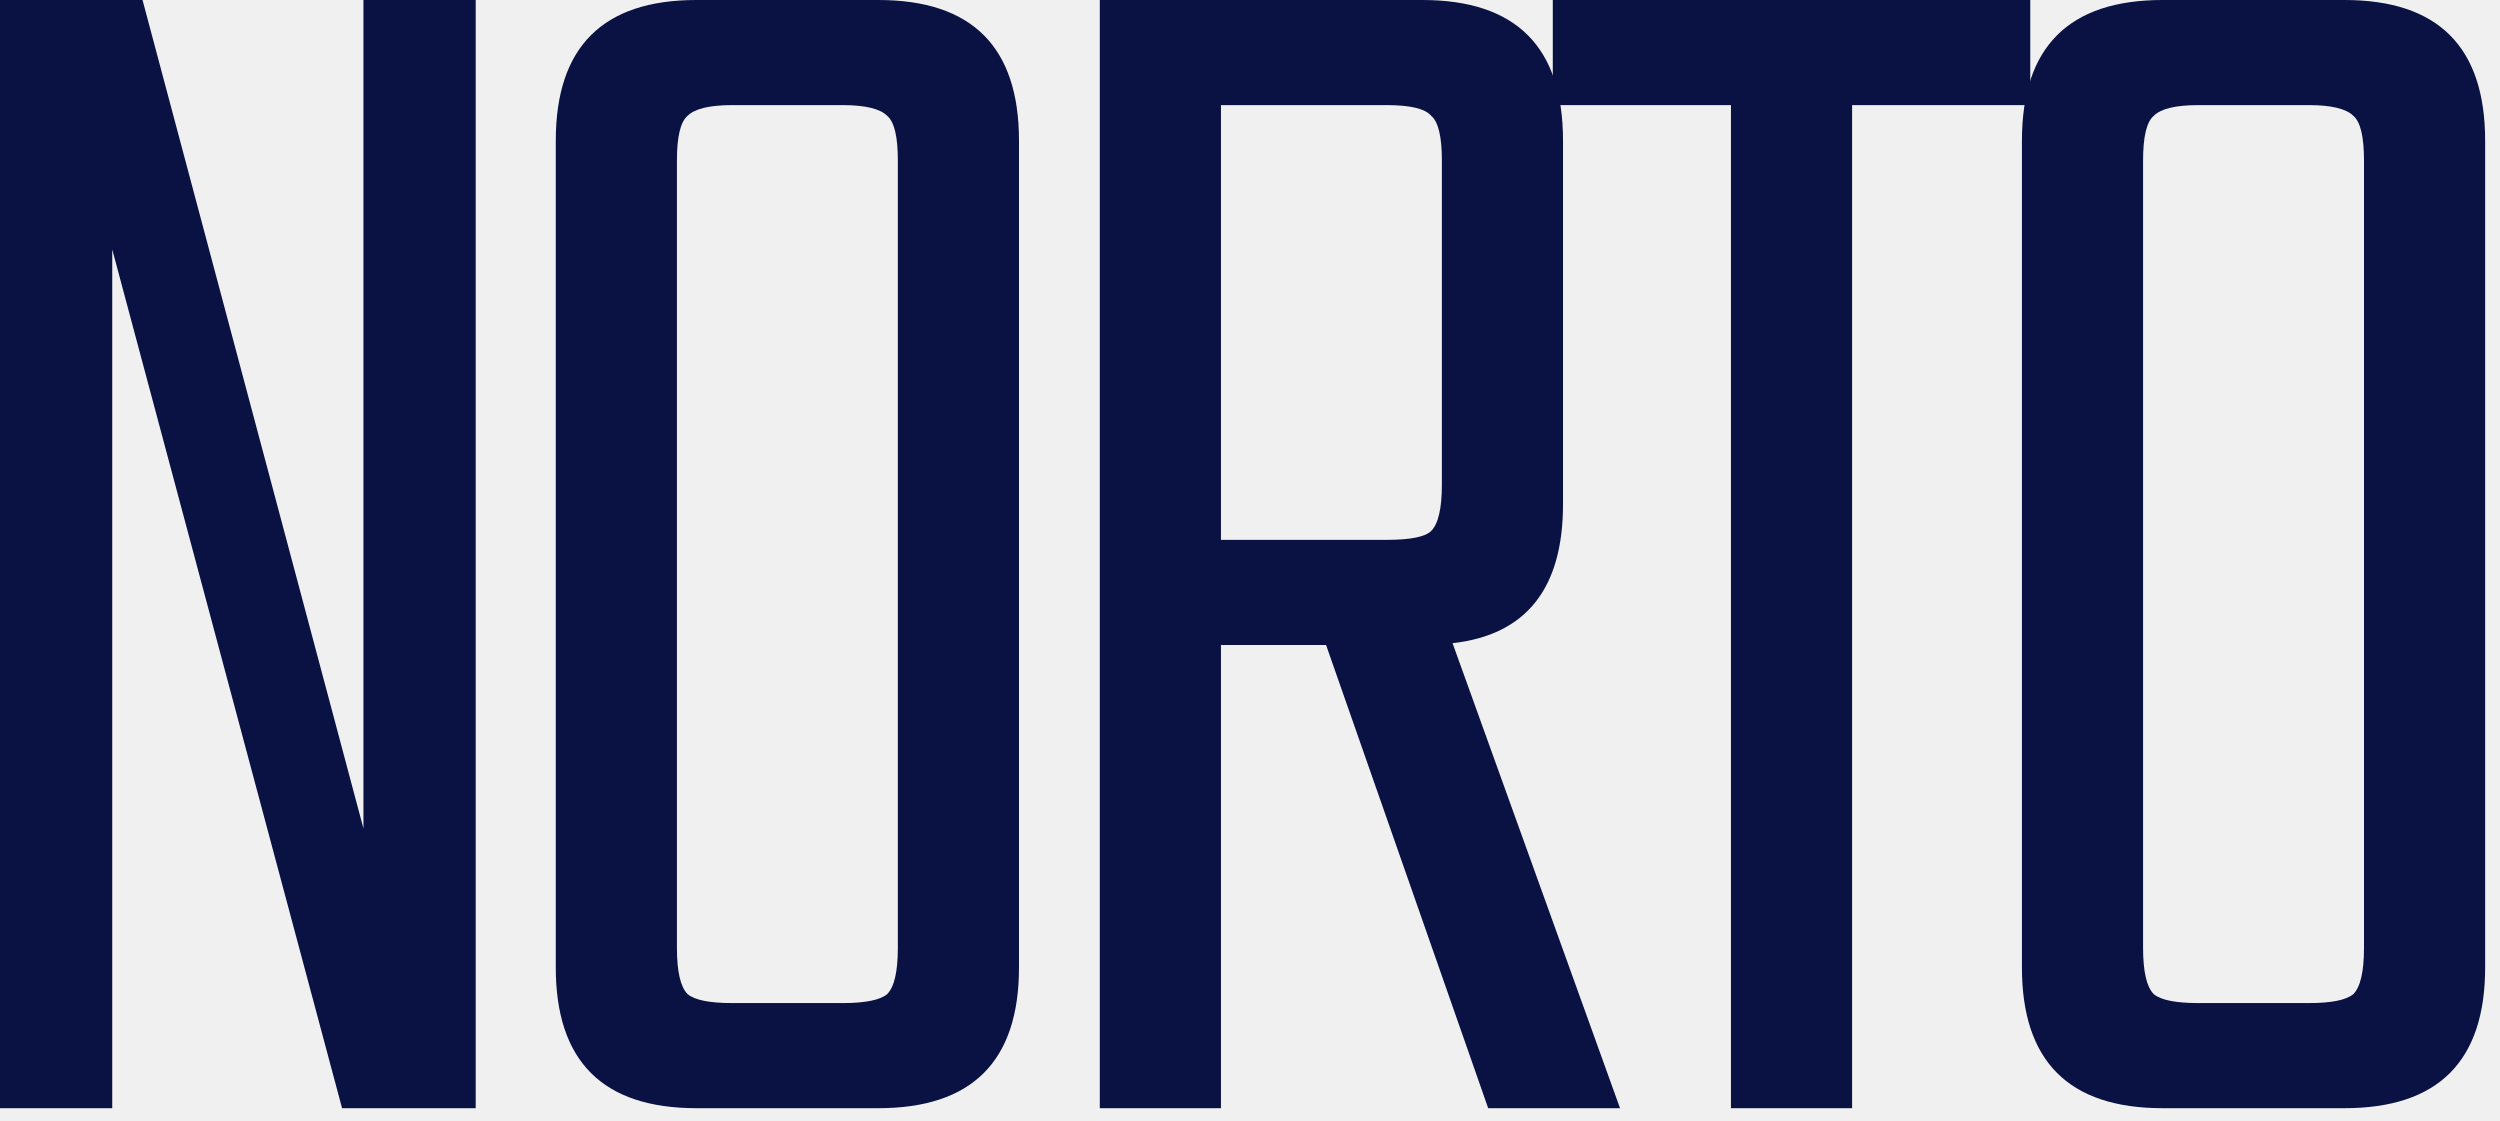
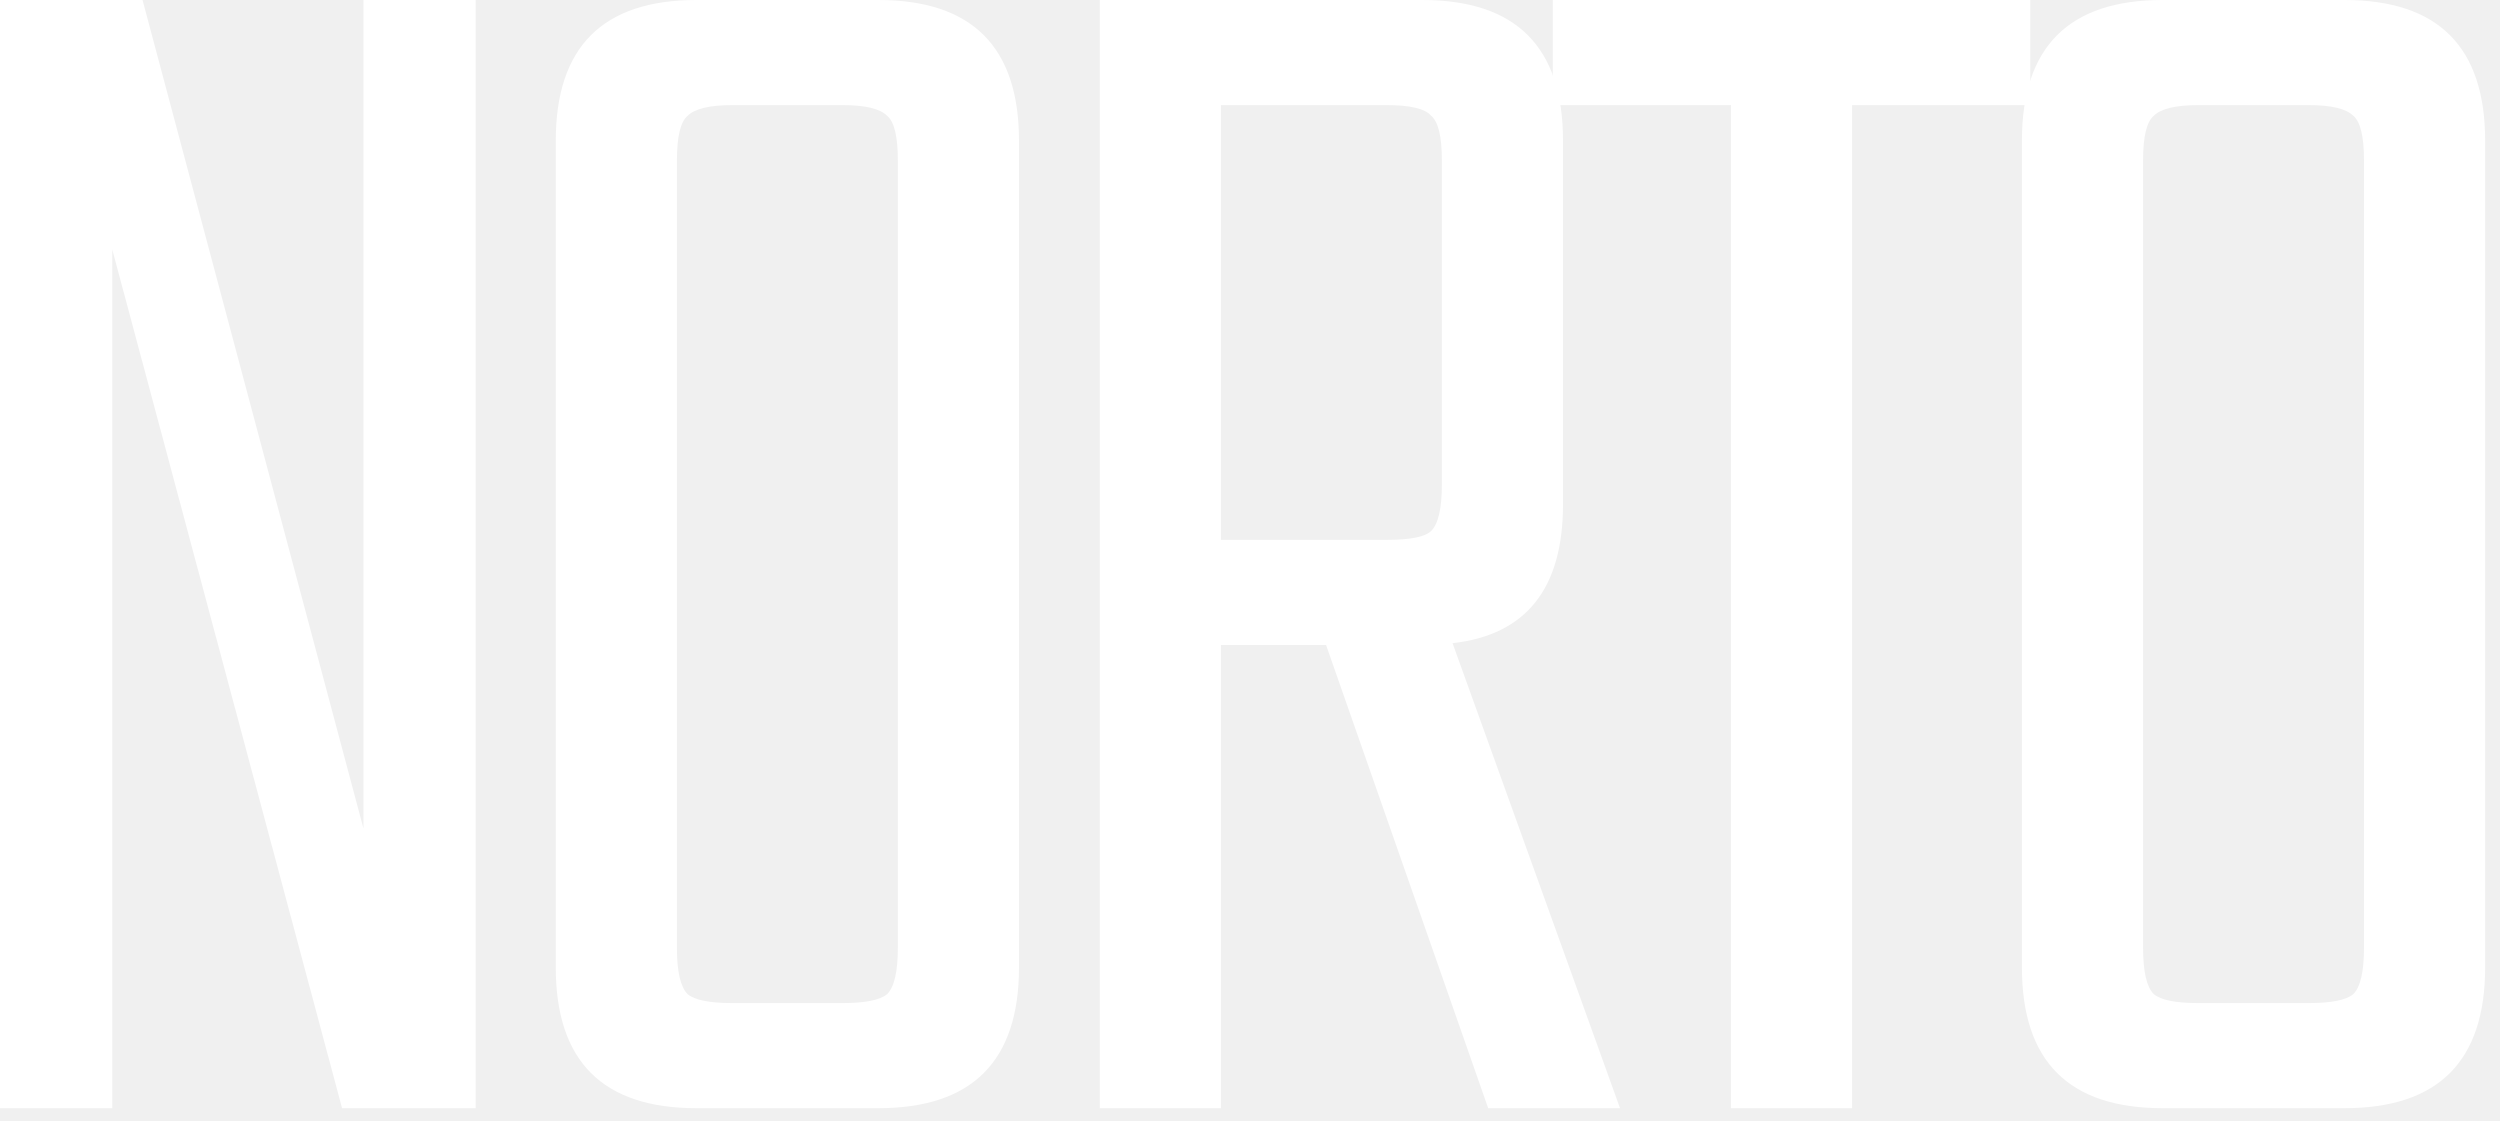
<svg xmlns="http://www.w3.org/2000/svg" width="87" height="39" viewBox="0 0 87 39" fill="none">
  <g id="Norto">
-     <path d="M12.648 0H16.554V38.565H11.904L3.906 8.68V38.565H0V0H4.96L12.648 28.831V0Z" fill="#091242" />
-     <path d="M24.239 0H30.563C33.828 0 35.461 1.633 35.461 4.898V33.666C35.461 36.932 33.828 38.565 30.563 38.565H24.239C20.974 38.565 19.341 36.932 19.341 33.666V4.898C19.341 1.633 20.974 0 24.239 0ZM31.245 32.984V5.58C31.245 4.754 31.121 4.237 30.873 4.03C30.625 3.782 30.108 3.658 29.323 3.658H25.479C24.694 3.658 24.177 3.782 23.929 4.03C23.681 4.237 23.557 4.754 23.557 5.58V32.984C23.557 33.811 23.681 34.349 23.929 34.596C24.177 34.803 24.694 34.907 25.479 34.907H29.323C30.108 34.907 30.625 34.803 30.873 34.596C31.121 34.349 31.245 33.811 31.245 32.984Z" fill="#091242" />
-     <path d="M42.489 22.445V38.565H38.273V0H49.495C52.76 0 54.393 1.633 54.393 4.898V17.547C54.393 20.481 53.112 22.093 50.549 22.383L56.377 38.565H51.789L46.147 22.445H42.489ZM42.489 3.658V18.787H48.255C49.082 18.787 49.598 18.683 49.805 18.477C50.053 18.229 50.177 17.691 50.177 16.864V5.58C50.177 4.754 50.053 4.237 49.805 4.03C49.598 3.782 49.082 3.658 48.255 3.658H42.489Z" fill="#091242" />
-     <path d="M70.653 0V3.658H64.453V38.565H60.237V3.658H54.037V0H70.653Z" fill="#091242" />
-     <path d="M75.261 0H81.585C84.85 0 86.483 1.633 86.483 4.898V33.666C86.483 36.932 84.85 38.565 81.585 38.565H75.261C71.995 38.565 70.363 36.932 70.363 33.666V4.898C70.363 1.633 71.995 0 75.261 0ZM82.267 32.984V5.58C82.267 4.754 82.143 4.237 81.895 4.03C81.647 3.782 81.13 3.658 80.345 3.658H76.501C75.715 3.658 75.199 3.782 74.951 4.03C74.703 4.237 74.579 4.754 74.579 5.58V32.984C74.579 33.811 74.703 34.349 74.951 34.596C75.199 34.803 75.715 34.907 76.501 34.907H80.345C81.13 34.907 81.647 34.803 81.895 34.596C82.143 34.349 82.267 33.811 82.267 32.984Z" fill="#091242" />
+     <path d="M12.648 0H16.554V38.565H11.904L3.906 8.68V38.565H0V0H4.96L12.648 28.831V0Z" fill="white" />
+     <path d="M24.239 0H30.563C33.828 0 35.461 1.633 35.461 4.898V33.666C35.461 36.932 33.828 38.565 30.563 38.565H24.239C20.974 38.565 19.341 36.932 19.341 33.666V4.898C19.341 1.633 20.974 0 24.239 0ZM31.245 32.984V5.58C31.245 4.754 31.121 4.237 30.873 4.03C30.625 3.782 30.108 3.658 29.323 3.658H25.479C24.694 3.658 24.177 3.782 23.929 4.03C23.681 4.237 23.557 4.754 23.557 5.58V32.984C23.557 33.811 23.681 34.349 23.929 34.596C24.177 34.803 24.694 34.907 25.479 34.907H29.323C30.108 34.907 30.625 34.803 30.873 34.596C31.121 34.349 31.245 33.811 31.245 32.984Z" fill="white" />
+     <path d="M42.489 22.445V38.565H38.273V0H49.495C52.76 0 54.393 1.633 54.393 4.898V17.547C54.393 20.481 53.112 22.093 50.549 22.383L56.377 38.565H51.789L46.147 22.445H42.489ZM42.489 3.658V18.787H48.255C49.082 18.787 49.598 18.683 49.805 18.477C50.053 18.229 50.177 17.691 50.177 16.864V5.58C50.177 4.754 50.053 4.237 49.805 4.03C49.598 3.782 49.082 3.658 48.255 3.658H42.489Z" fill="white" />
+     <path d="M70.653 0V3.658H64.453V38.565H60.237V3.658H54.037V0H70.653Z" fill="white" />
+     <path d="M75.261 0H81.585C84.85 0 86.483 1.633 86.483 4.898V33.666C86.483 36.932 84.85 38.565 81.585 38.565H75.261C71.995 38.565 70.363 36.932 70.363 33.666V4.898C70.363 1.633 71.995 0 75.261 0ZM82.267 32.984V5.58C82.267 4.754 82.143 4.237 81.895 4.03C81.647 3.782 81.13 3.658 80.345 3.658H76.501C75.715 3.658 75.199 3.782 74.951 4.03C74.703 4.237 74.579 4.754 74.579 5.58V32.984C74.579 33.811 74.703 34.349 74.951 34.596C75.199 34.803 75.715 34.907 76.501 34.907H80.345C81.13 34.907 81.647 34.803 81.895 34.596C82.143 34.349 82.267 33.811 82.267 32.984Z" fill="white" />
  </g>
</svg>
